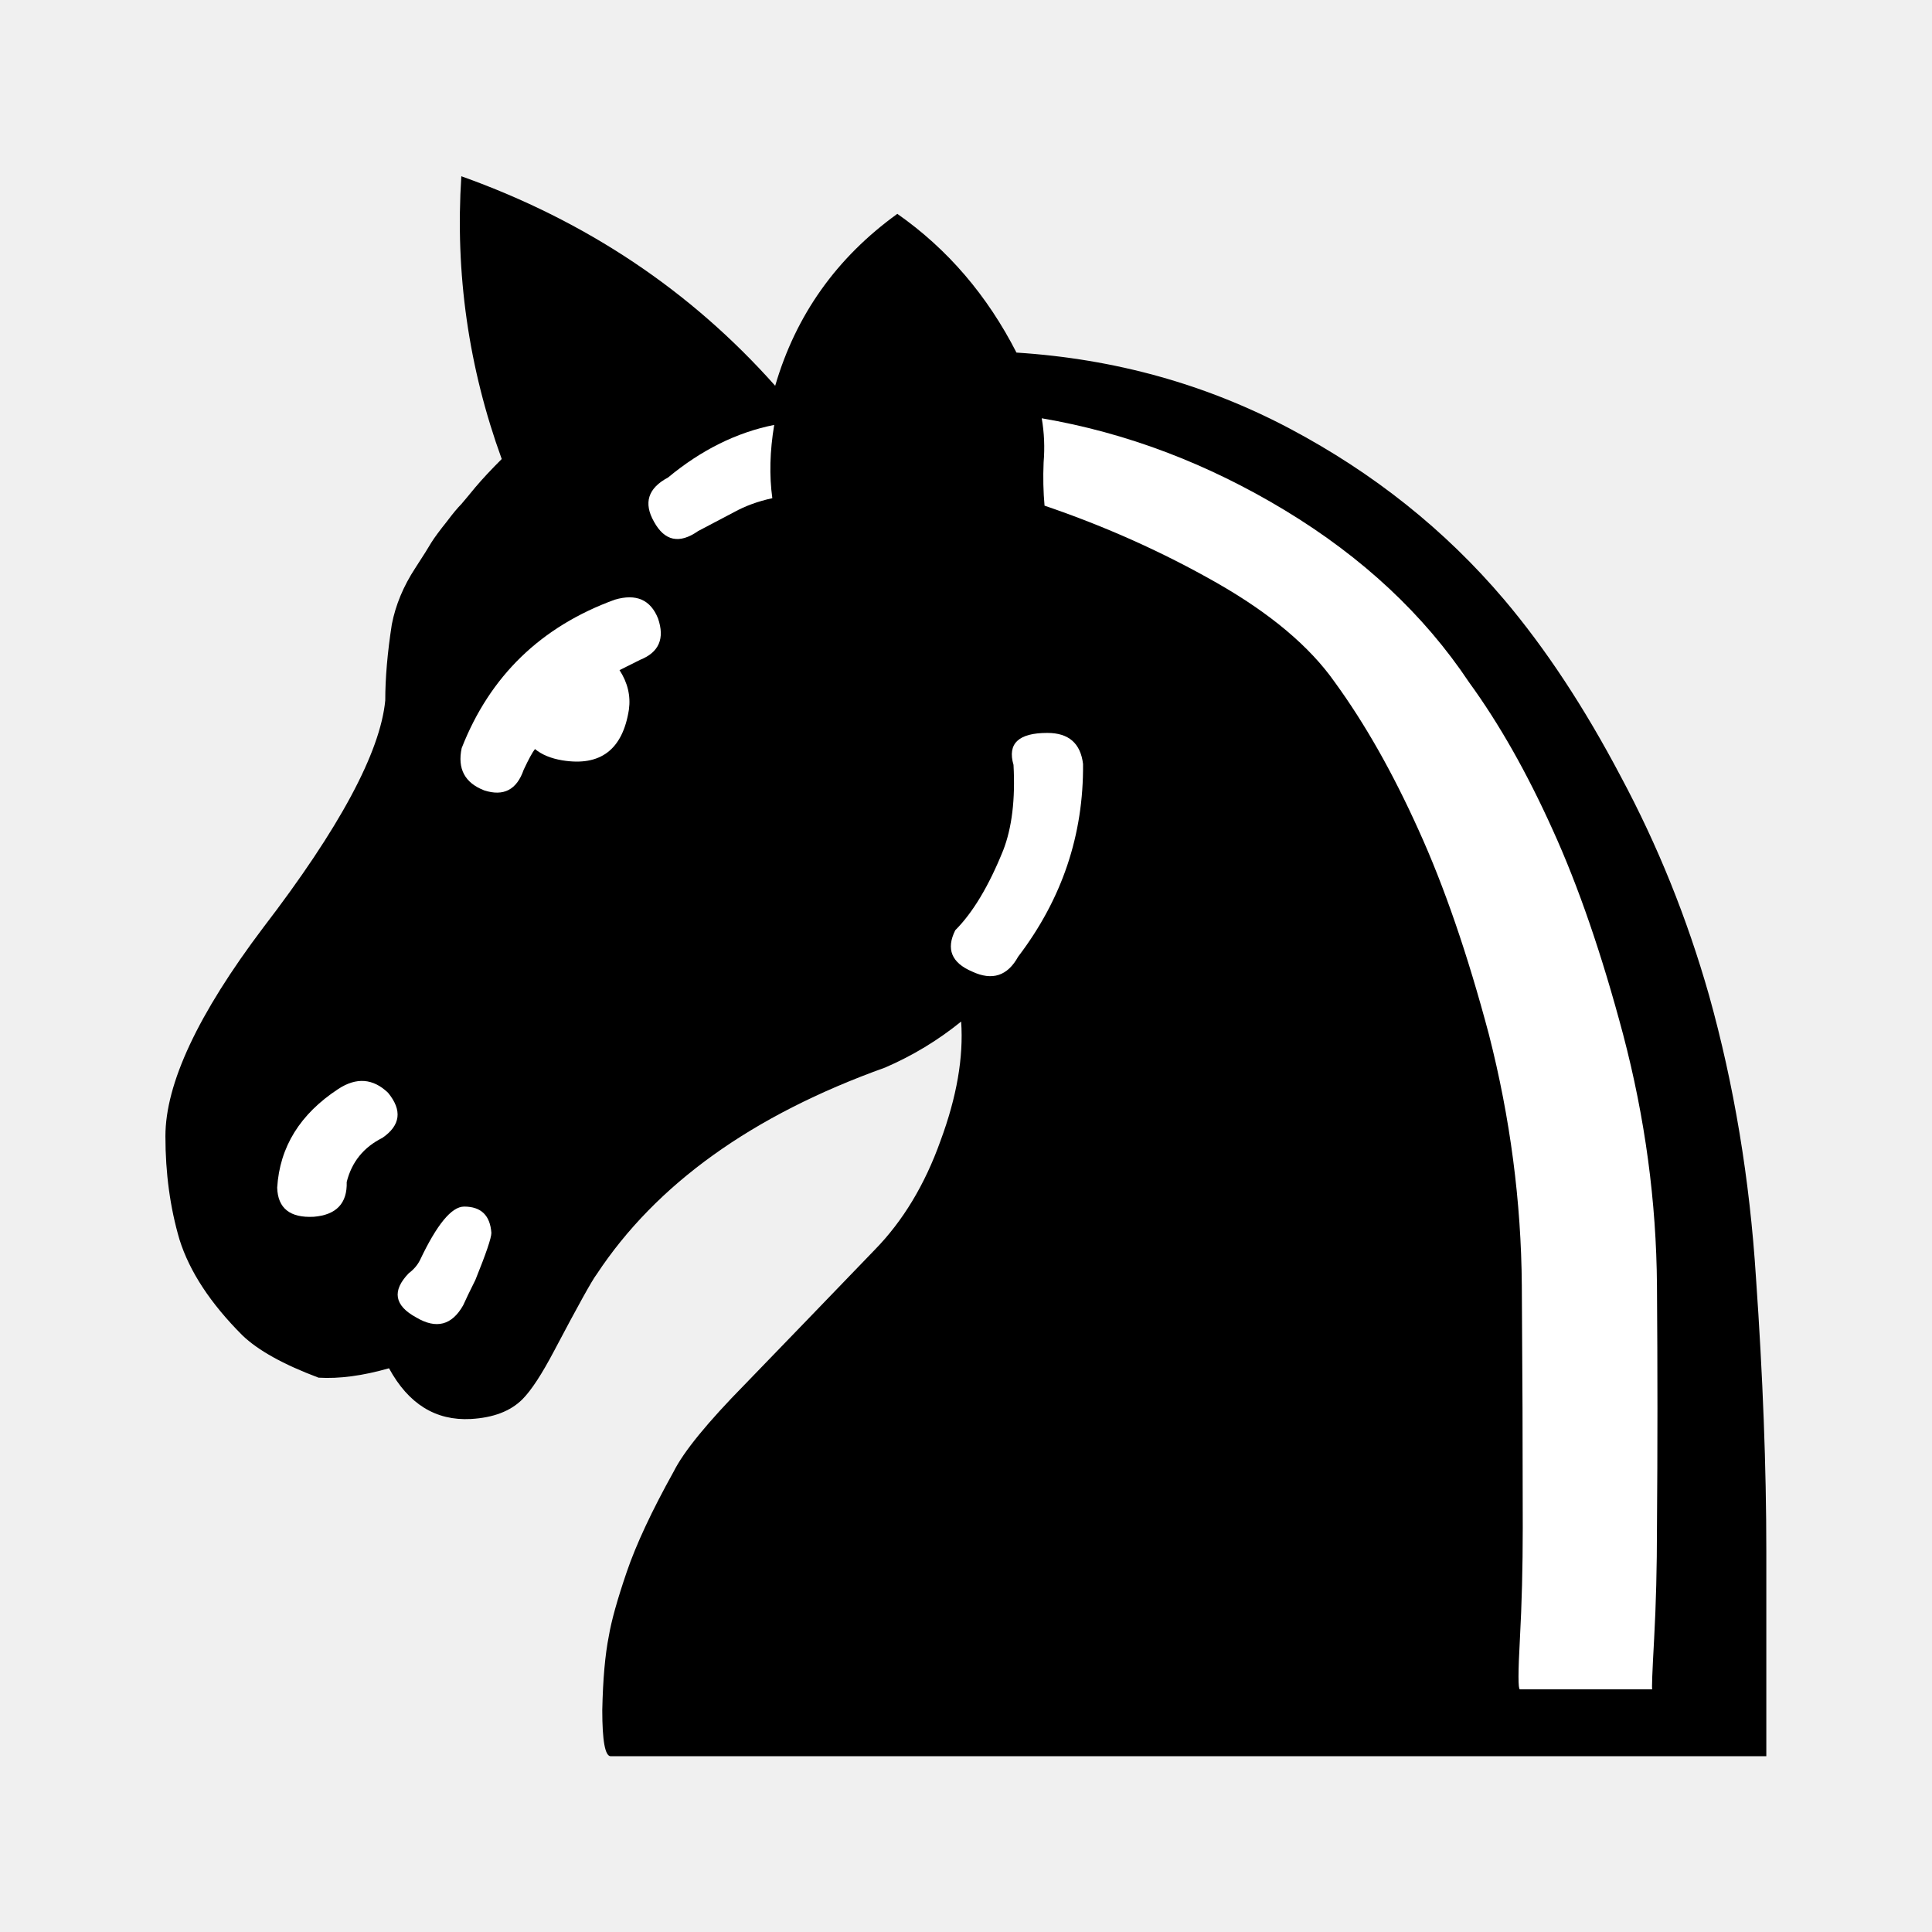
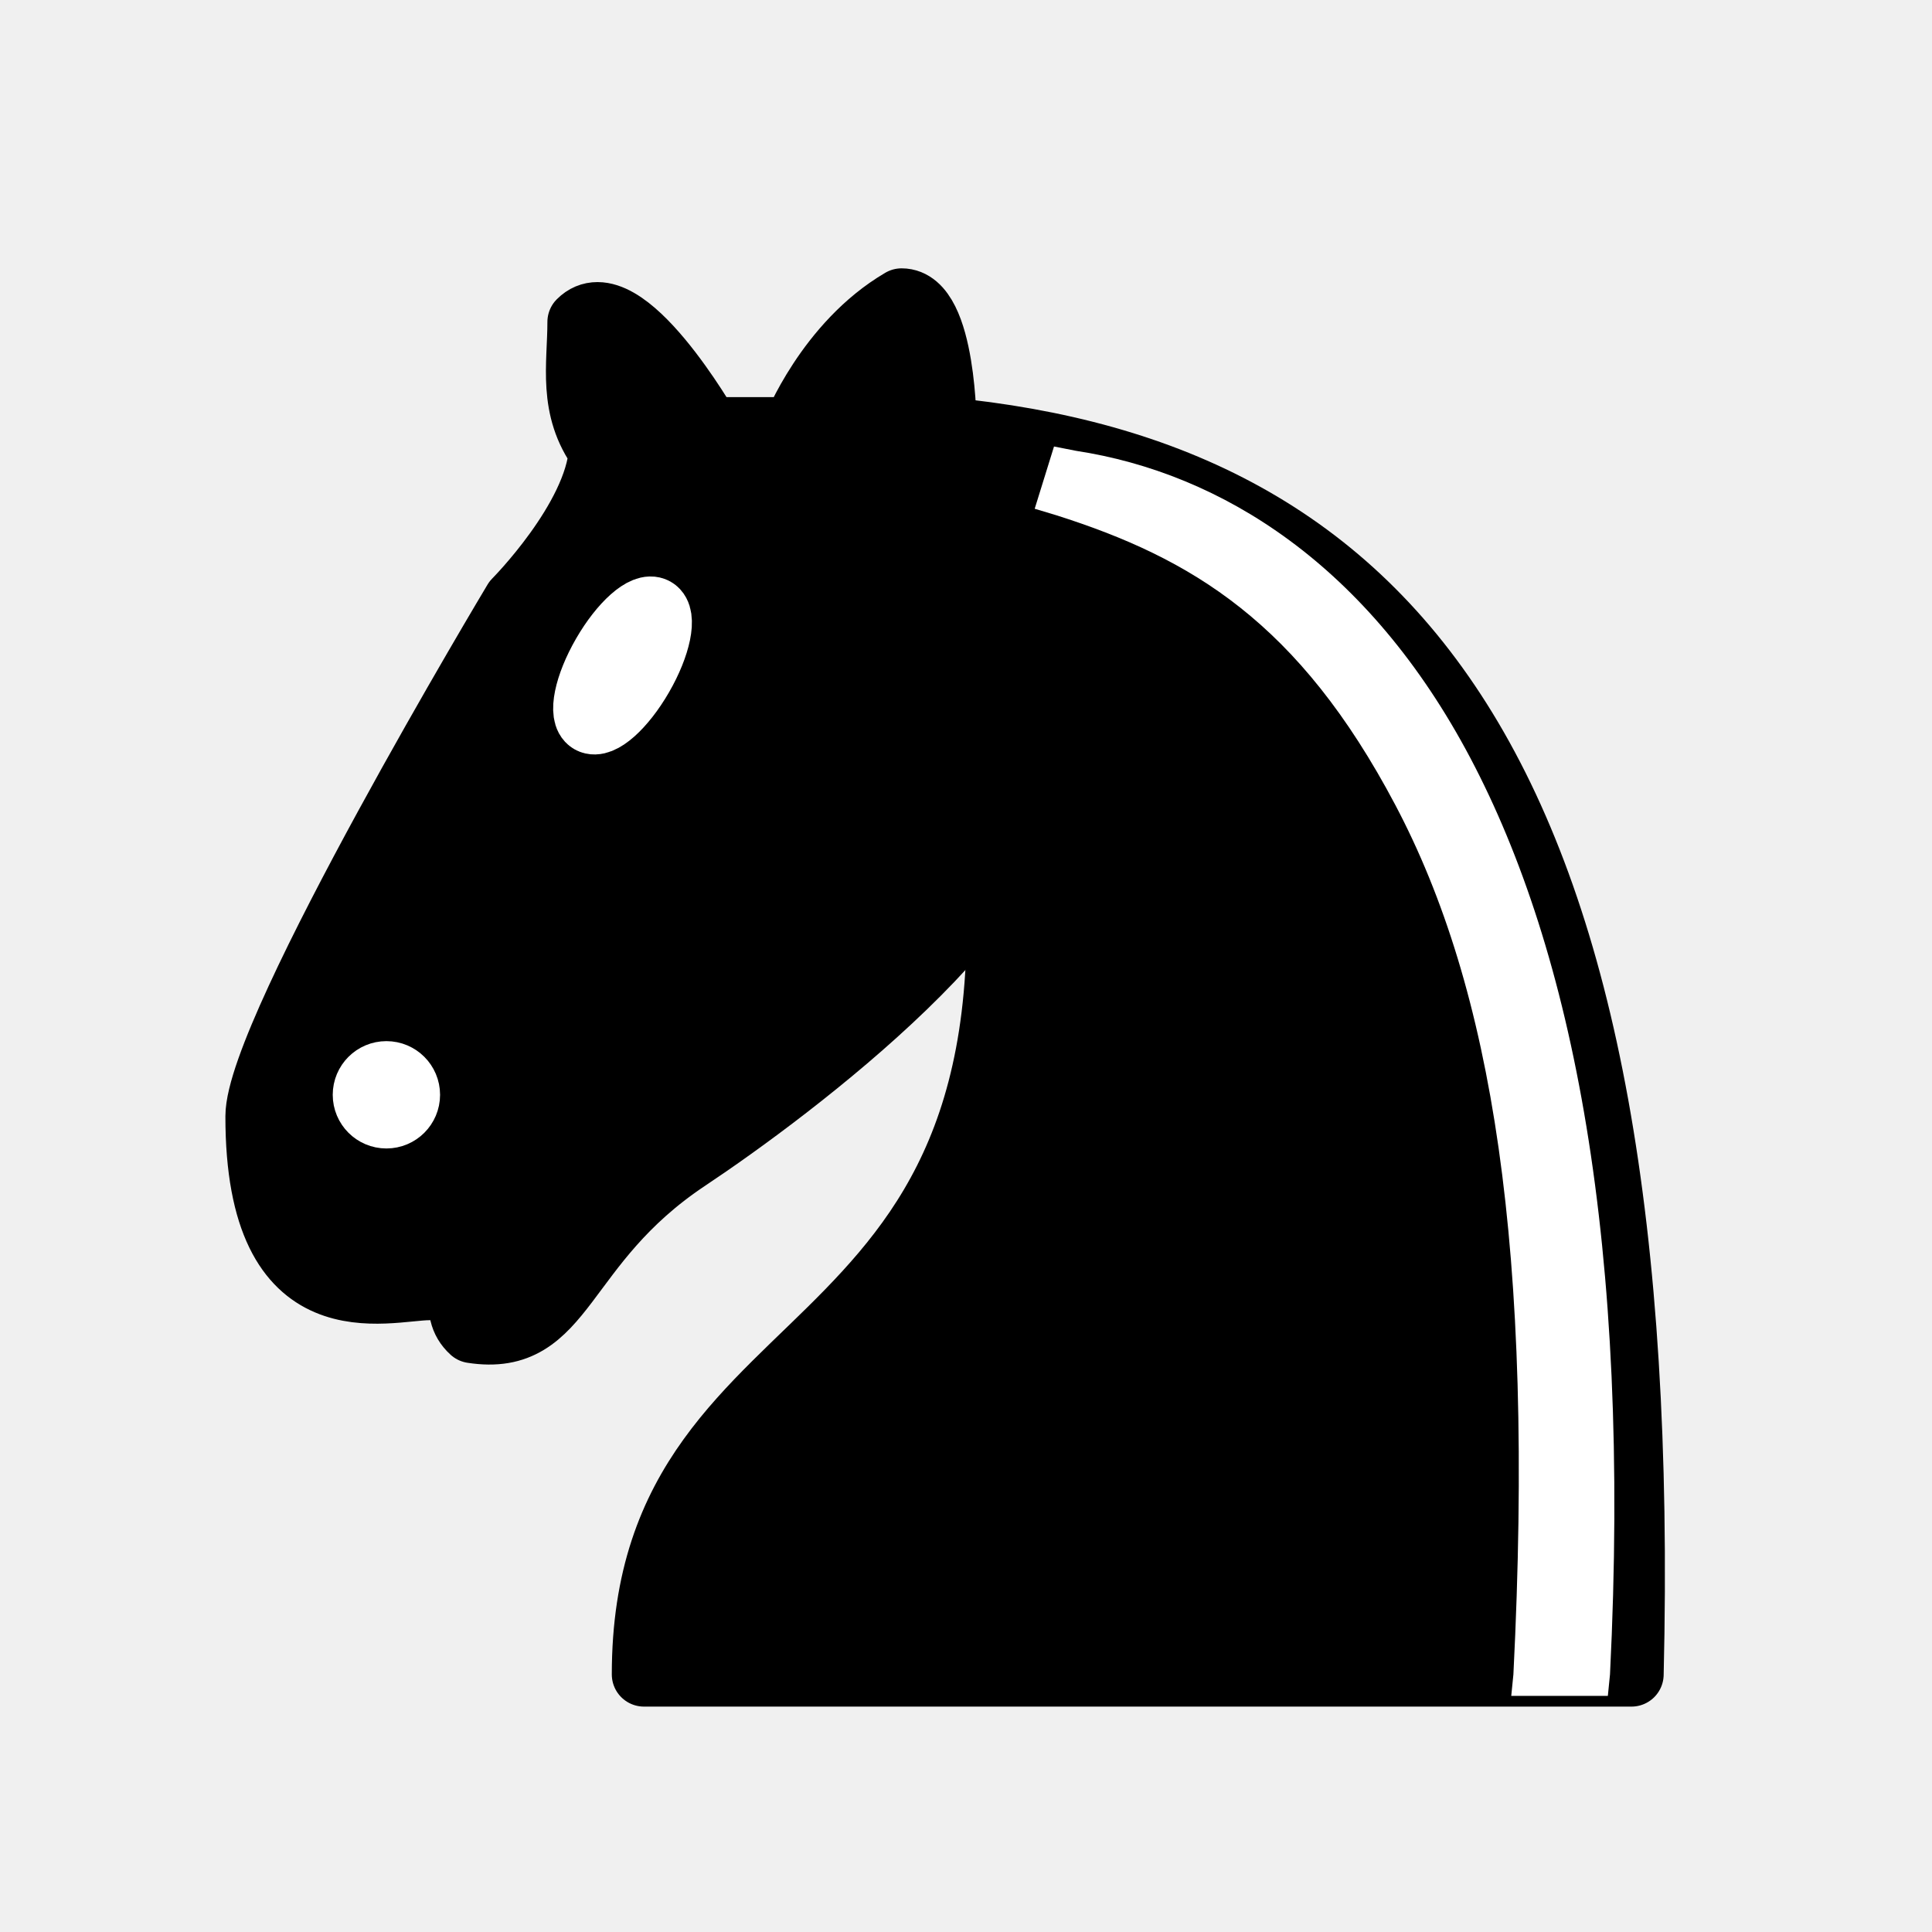
- <svg xmlns="http://www.w3.org/2000/svg" height="110" width="110" version="1.1">
-   <g transform="translate(-329.4258,-467.348)">
-     <g display="block" transform="translate(233.7987,473.9426)">
-       <path fill="#000" d="m153.5,13.48c5.599,0.357,10.79,1.801,15.57,4.333,4.778,2.532,8.844,5.777,12.2,9.735,2.354,2.782,4.564,6.134,6.633,10.06,2.104,3.923,3.78,8.077,5.028,12.46,1.426,5.099,2.318,10.47,2.675,16.1,0.392,5.599,0.588,10.79,0.588,15.57v11.66c-0,0-2.782,0-8.345,0-5.527,0-12.71,0-21.56,0h-35.89c-0.321,0-0.481-0.874-0.481-2.621,0.036-1.747,0.16-3.156,0.374-4.226,0.143-0.856,0.481-2.068,1.016-3.637,0.535-1.569,1.426-3.477,2.675-5.724,0.571-1.141,1.926-2.799,4.065-4.975,2.14-2.211,4.6-4.761,7.382-7.649,1.605-1.64,2.853-3.709,3.744-6.205,0.927-2.496,1.319-4.761,1.177-6.793-1.319,1.07-2.764,1.944-4.333,2.621-7.56,2.71-13.03,6.633-16.42,11.77-0.25,0.321-1.052,1.765-2.407,4.333-0.713,1.355-1.319,2.282-1.819,2.782-0.678,0.678-1.658,1.052-2.942,1.123-1.997,0.107-3.548-0.856-4.654-2.888-1.498,0.428-2.835,0.606-4.012,0.535-1.997-0.749-3.441-1.551-4.333-2.407-1.819-1.819-3.013-3.637-3.584-5.456-0.535-1.819-0.802-3.78-0.802-5.884-0-2.995,1.854-6.954,5.563-11.87,4.351-5.67,6.668-9.985,6.954-12.94-0-1.284,0.125-2.728,0.374-4.333,0.214-1.105,0.66-2.175,1.337-3.209,0.464-0.713,0.767-1.195,0.909-1.444,0.178-0.285,0.481-0.695,0.909-1.23,0.321-0.428,0.588-0.749,0.802-0.963,0.214-0.25,0.481-0.571,0.802-0.963,0.392-0.464,0.891-0.998,1.498-1.605-1.89-5.206-2.657-10.57-2.3-16.1,7.096,2.532,13.05,6.508,17.87,11.93,1.177-4.03,3.495-7.292,6.954-9.789,2.853,1.997,5.117,4.636,6.793,7.917" />
-       <path fill="#FFF" d="m122,67.72c0.143-0.321,0.374-0.802,0.695-1.444,0.606-1.498,0.909-2.389,0.909-2.675-0.071-0.999-0.588-1.498-1.551-1.498-0.713,0-1.551,1.016-2.514,3.049-0.143,0.285-0.357,0.535-0.642,0.749-0.963,0.999-0.82,1.837,0.428,2.514,1.141,0.678,2.033,0.446,2.675-0.695" />
-       <path fill="#FFF" d="m153.6,47.87c2.496-3.281,3.726-6.936,3.691-10.97-0.143-1.177-0.82-1.765-2.033-1.765-1.64,0-2.282,0.606-1.926,1.819,0.107,1.961-0.089,3.584-0.588,4.868-0.82,2.033-1.73,3.548-2.728,4.547-0.535,1.07-0.214,1.854,0.963,2.354,1.141,0.535,2.015,0.25,2.621-0.856" />
-       <path fill="#FFF" d="m139.6,21.77c-0.178-1.284-0.143-2.674,0.107-4.172-2.14,0.428-4.154,1.427-6.044,2.995-1.141,0.606-1.409,1.444-0.802,2.514,0.606,1.106,1.444,1.284,2.514,0.535,0.749-0.392,1.426-0.749,2.033-1.07,0.642-0.356,1.373-0.624,2.193-0.802" />
-       <path fill="#FFF" d="m189.7,89.59c-0.036,0-0-0.963,0.107-2.888,0.107-1.961,0.16-4.065,0.161-6.312,0.036-4.458,0.036-9.058,0-13.8-0.036-4.778-0.678-9.539-1.926-14.28-1.213-4.564-2.55-8.451-4.012-11.66-1.462-3.245-3.049-6.044-4.761-8.398-2.568-3.851-6.062-7.114-10.48-9.789-4.422-2.674-9.04-4.422-13.85-5.242,0.143,0.82,0.178,1.658,0.107,2.514-0.036,0.856-0.018,1.676,0.053,2.461,3.459,1.177,6.722,2.639,9.789,4.386s5.313,3.637,6.74,5.67c1.712,2.354,3.299,5.153,4.761,8.398,1.462,3.209,2.799,7.096,4.012,11.66,1.212,4.743,1.836,9.504,1.872,14.28,0.036,4.743,0.053,9.343,0.053,13.8-0,2.247-0.054,4.351-0.161,6.312-0.107,1.926-0.107,2.889,0,2.888h7.542" />
-       <path fill="#FFF" d="m117.4,58.19c1.034-0.713,1.141-1.569,0.321-2.568-0.856-0.82-1.801-0.891-2.835-0.214-2.175,1.426-3.334,3.299-3.477,5.617,0.036,1.177,0.731,1.73,2.086,1.658,1.284-0.107,1.908-0.767,1.872-1.979,0.285-1.141,0.963-1.979,2.033-2.514" />
-       <path fill="#FFF" d="m130.9,31.56c0.784-0.392,1.177-0.588,1.177-0.588,1.07-0.428,1.409-1.212,1.016-2.354-0.428-1.07-1.248-1.426-2.461-1.07-4.208,1.533-7.114,4.351-8.719,8.452-0.25,1.177,0.178,1.979,1.284,2.407,1.105,0.357,1.854-0.036,2.247-1.177,0.285-0.606,0.499-0.998,0.642-1.177,0.392,0.321,0.909,0.535,1.551,0.642,2.175,0.357,3.441-0.606,3.798-2.888,0.107-0.784-0.071-1.533-0.535-2.247" />
-     </g>
+ <svg xmlns="http://www.w3.org/2000/svg" version="1.1" width="45" height="45">
+   <g style="opacity:1; fill:none; fill-opacity:1; fill-rule:evenodd; stroke:#000000; stroke-width:1.5; stroke-linecap:round;stroke-linejoin:round;stroke-miterlimit:4; stroke-dasharray:none; stroke-opacity:1;">
+     <path d="M 22,10 C 32.5,11 38.5,18 38,39 L 15,39 C 15,30 25,32.5 23,18" style="fill:#000000; stroke:#000000;" />
+     <path d="M 24,18 C 24.38,20.91 18.45,25.37 16,27 C 13,29 13.18,31.34 11,31 C 9.958,30.06 12.41,27.96 11,28 C 10,28 11.19,29.23 10,30 C 9,30 5.997,31 6,26 C 6,24 12,14 12,14 C 12,14 13.89,12.1 14,10.5 C 13.27,9.506 13.5,8.5 13.5,7.5 C 14.5,6.5 16.5,10 16.5,10 L 18.5,10 C 18.5,10 19.28,8.008 21,7 C 22,7 22,10 22,10" style="fill:#000000; stroke:#000000;" />
+     <path d="M 9.5 25.5 A 0.5 0.5 0 1 1 8.5,25.5 A 0.5 0.5 0 1 1 9.5 25.5 z" style="fill:#ffffff; stroke:#ffffff;" />
+     <path d="M 15 15.5 A 0.5 1.5 0 1 1  14,15.5 A 0.5 1.5 0 1 1  15 15.5 z" transform="matrix(0.866,0.5,-0.5,0.866,9.693,-5.173)" style="fill:#ffffff; stroke:#ffffff;" />
+     <path d="M 24.55,10.4 L 24.1,11.85 L 24.6,12 C 27.75,13 30.25,14.49 32.5,18.75 C 34.75,23.01 35.75,29.06 35.25,39 L 35.2,39.5 L 37.45,39.5 L 37.5,39 C 38,28.94 36.62,22.15 34.25,17.66 C 31.88,13.17 28.46,11.02 25.06,10.5 L 24.55,10.4 z " style="fill:#ffffff; stroke:none;" />
  </g>
</svg>
